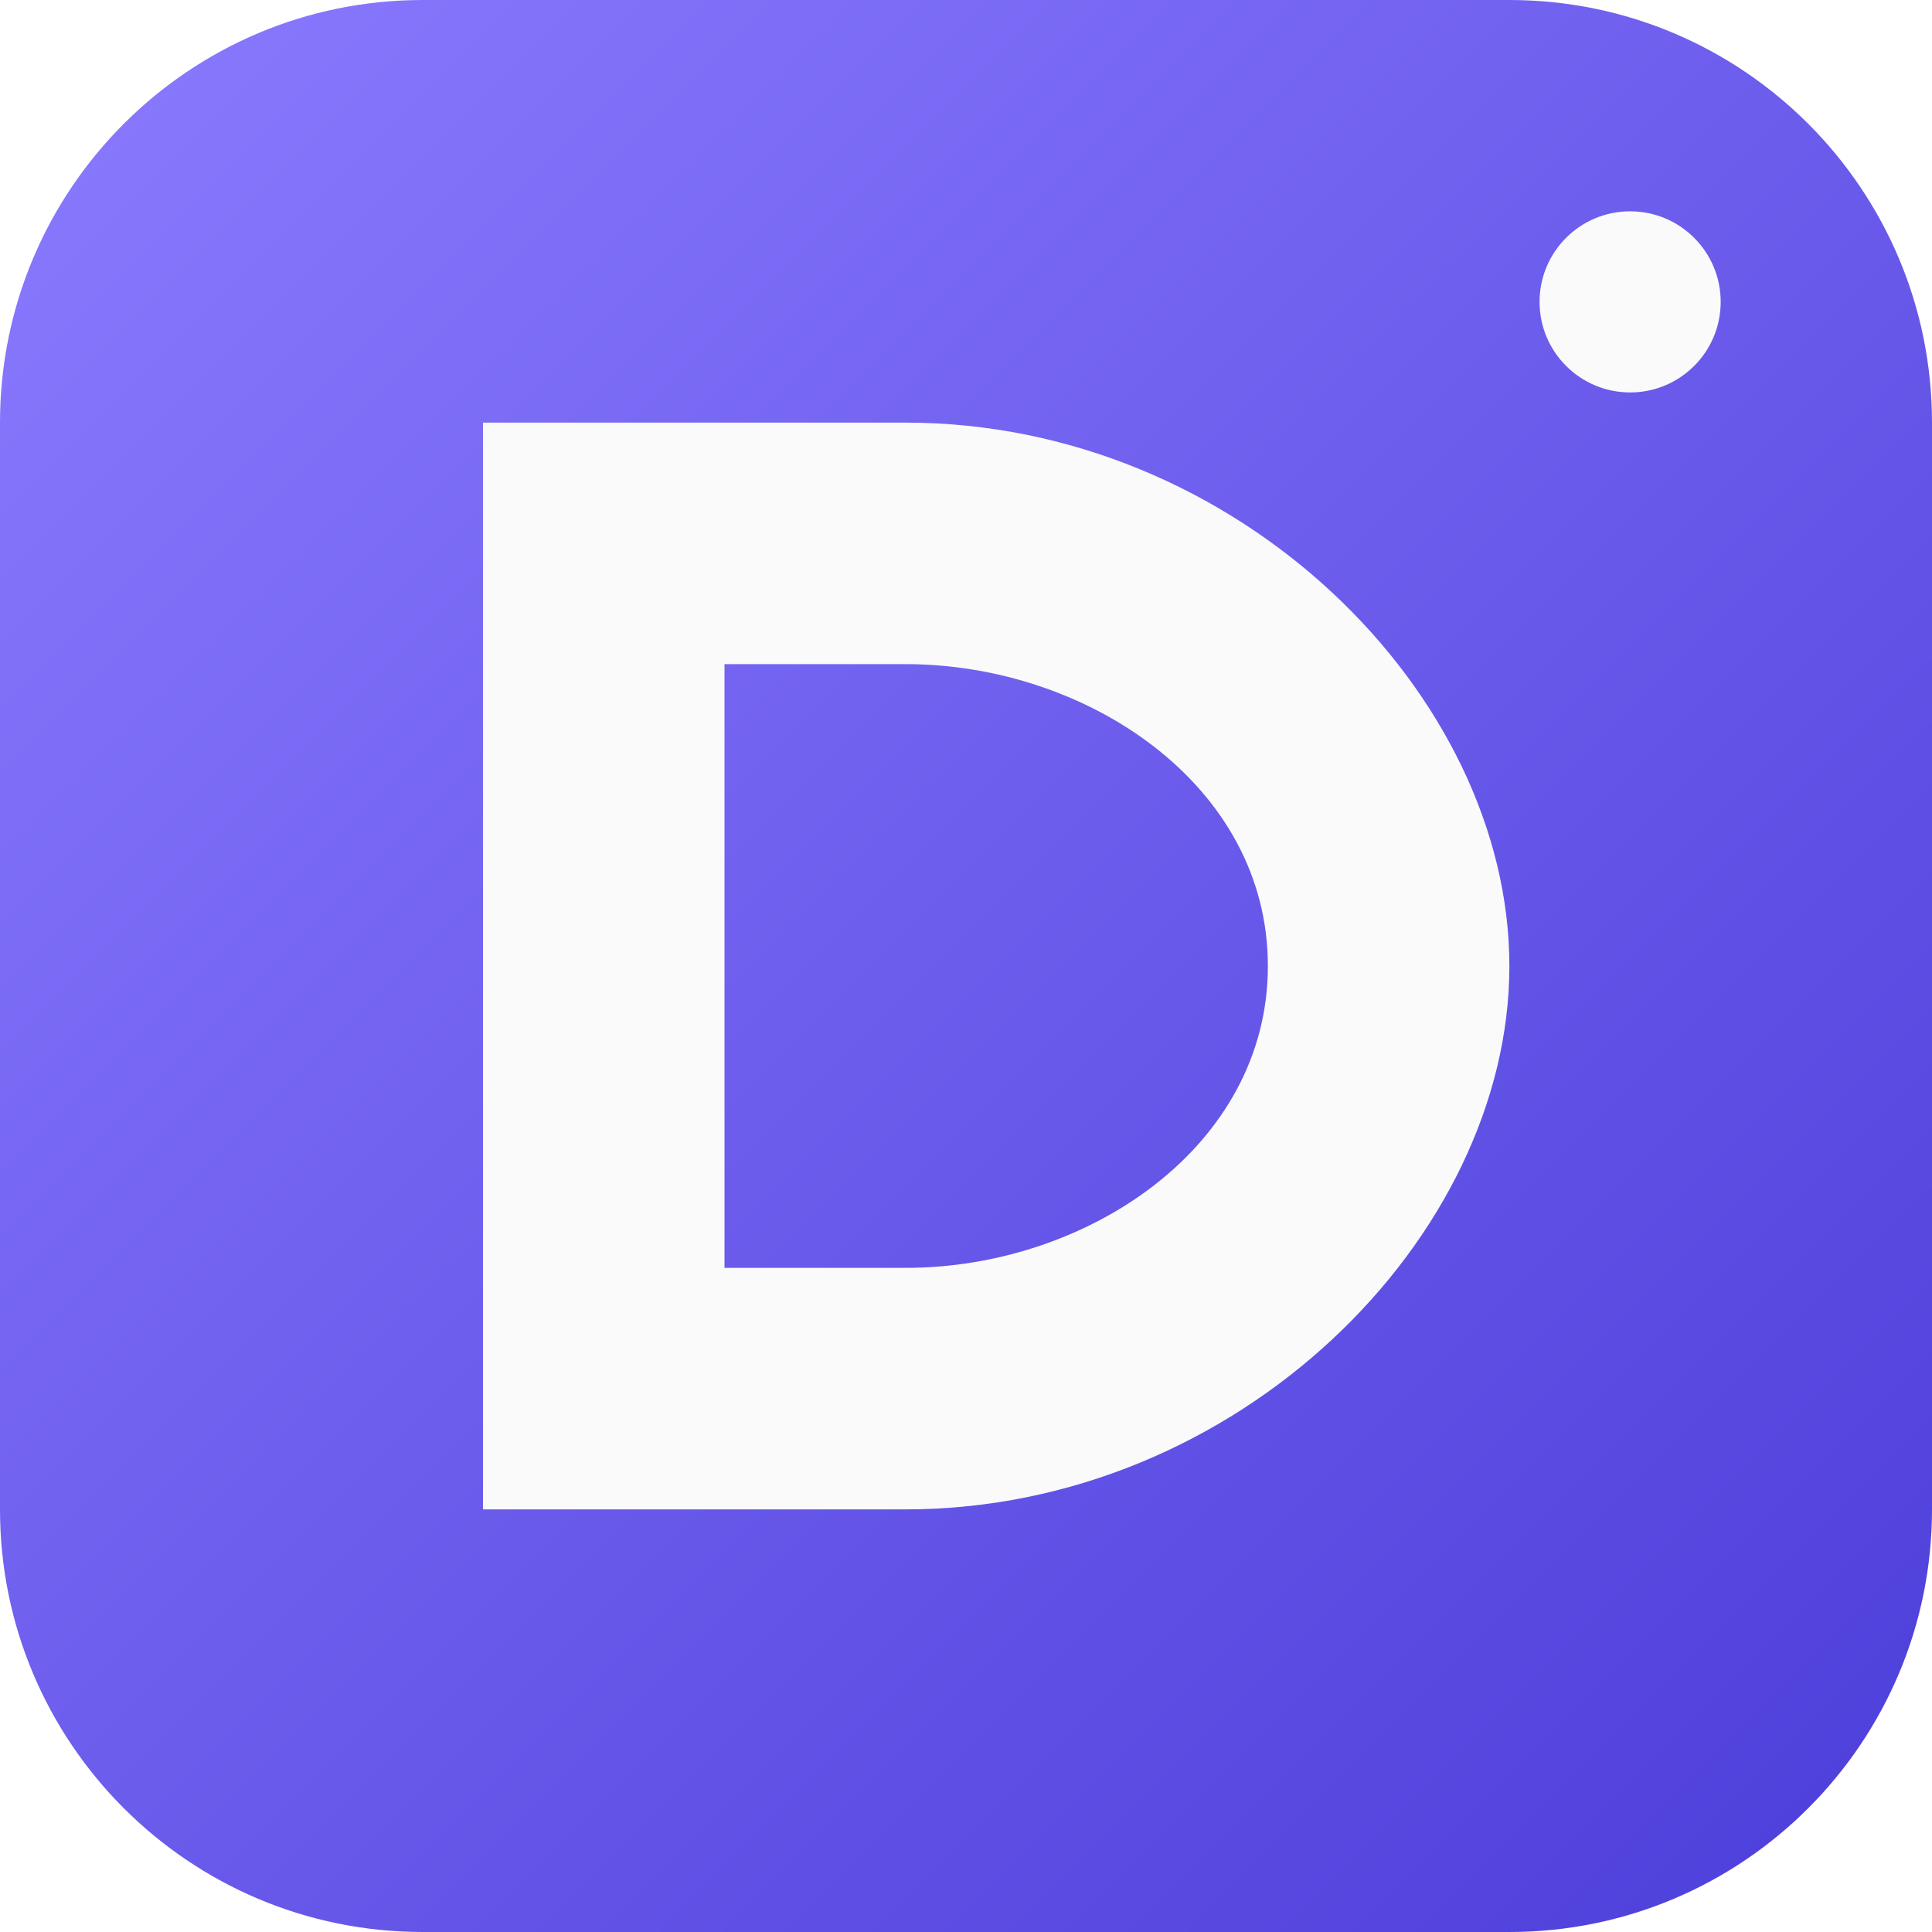
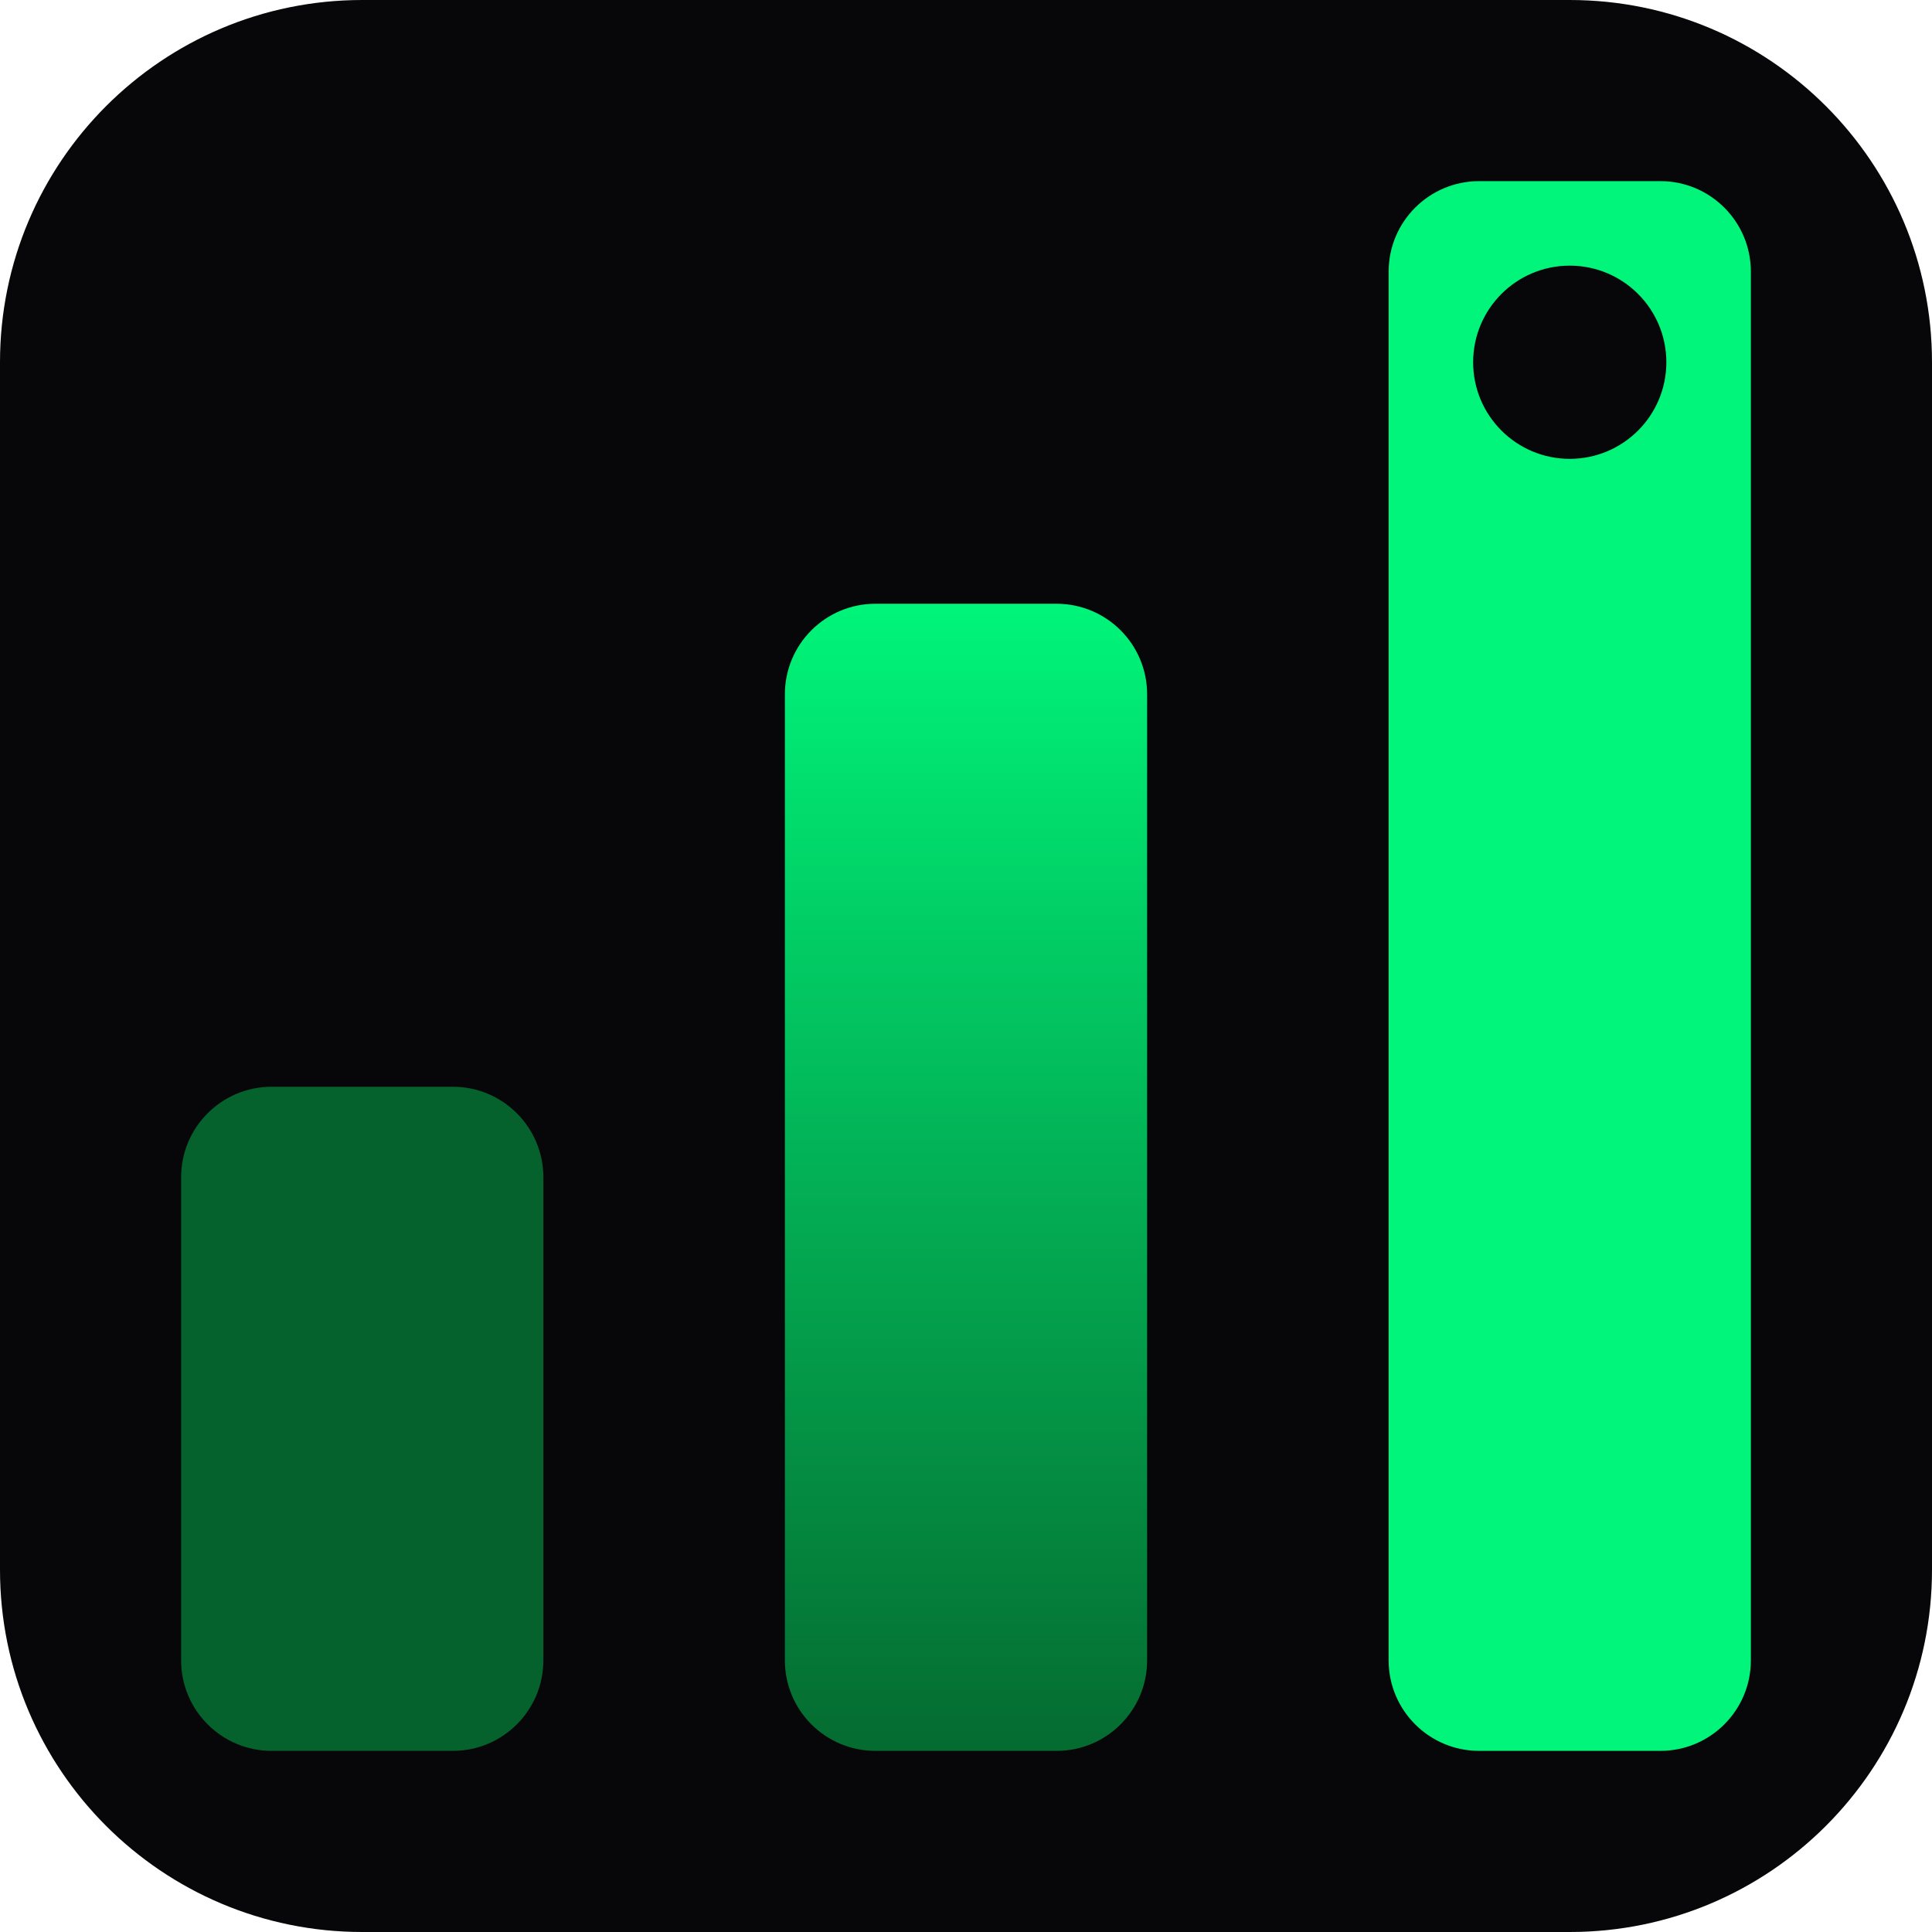
- <svg xmlns="http://www.w3.org/2000/svg" viewBox="0 0 64 64" role="img" aria-label="Donadão Labs">
+ <svg xmlns="http://www.w3.org/2000/svg" width="32" height="32" viewBox="0 0 32 32" fill="none" role="img" aria-label="Donadão Labs">
  <defs>
-     <linearGradient id="favPurple" x1="0%" y1="0%" x2="100%" y2="100%">
-       <stop offset="0%" stop-color="#8B7BFF" />
-       <stop offset="100%" stop-color="#4B3DD9" />
+     <linearGradient id="dl-fav-grad" x1="0" y1="1" x2="0" y2="0">
+       <stop offset="0%" stop-color="#056B30" />
+       <stop offset="100%" stop-color="#00F57A" />
    </linearGradient>
  </defs>
-   <rect width="64" height="64" rx="14" fill="url(#favPurple)" />
-   <path fill="#FAFAFA" fill-rule="evenodd" clip-rule="evenodd" d="M16 14            L16 50            L30 50            C 41 50, 50 41, 50 32            C 50 23, 41 14, 30 14            Z            M24 22            L30 22            C 36 22, 42 26, 42 32            C 42 38, 36 42, 30 42            L24 42            Z" />
-   <circle cx="54" cy="10" r="3" fill="#FAFAFA" />
+   <rect width="32" height="32" rx="6" fill="#070709" />
+   <rect x="3" y="18" width="6" height="11" rx="1.5" fill="#056B30" opacity="0.9" />
+   <rect x="13" y="10" width="6" height="19" rx="1.5" fill="url(#dl-fav-grad)" />
+   <rect x="23" y="3" width="6" height="26" rx="1.5" fill="#00F57A" />
+   <circle cx="26" cy="6" r="1.6" fill="#070709" />
</svg>
